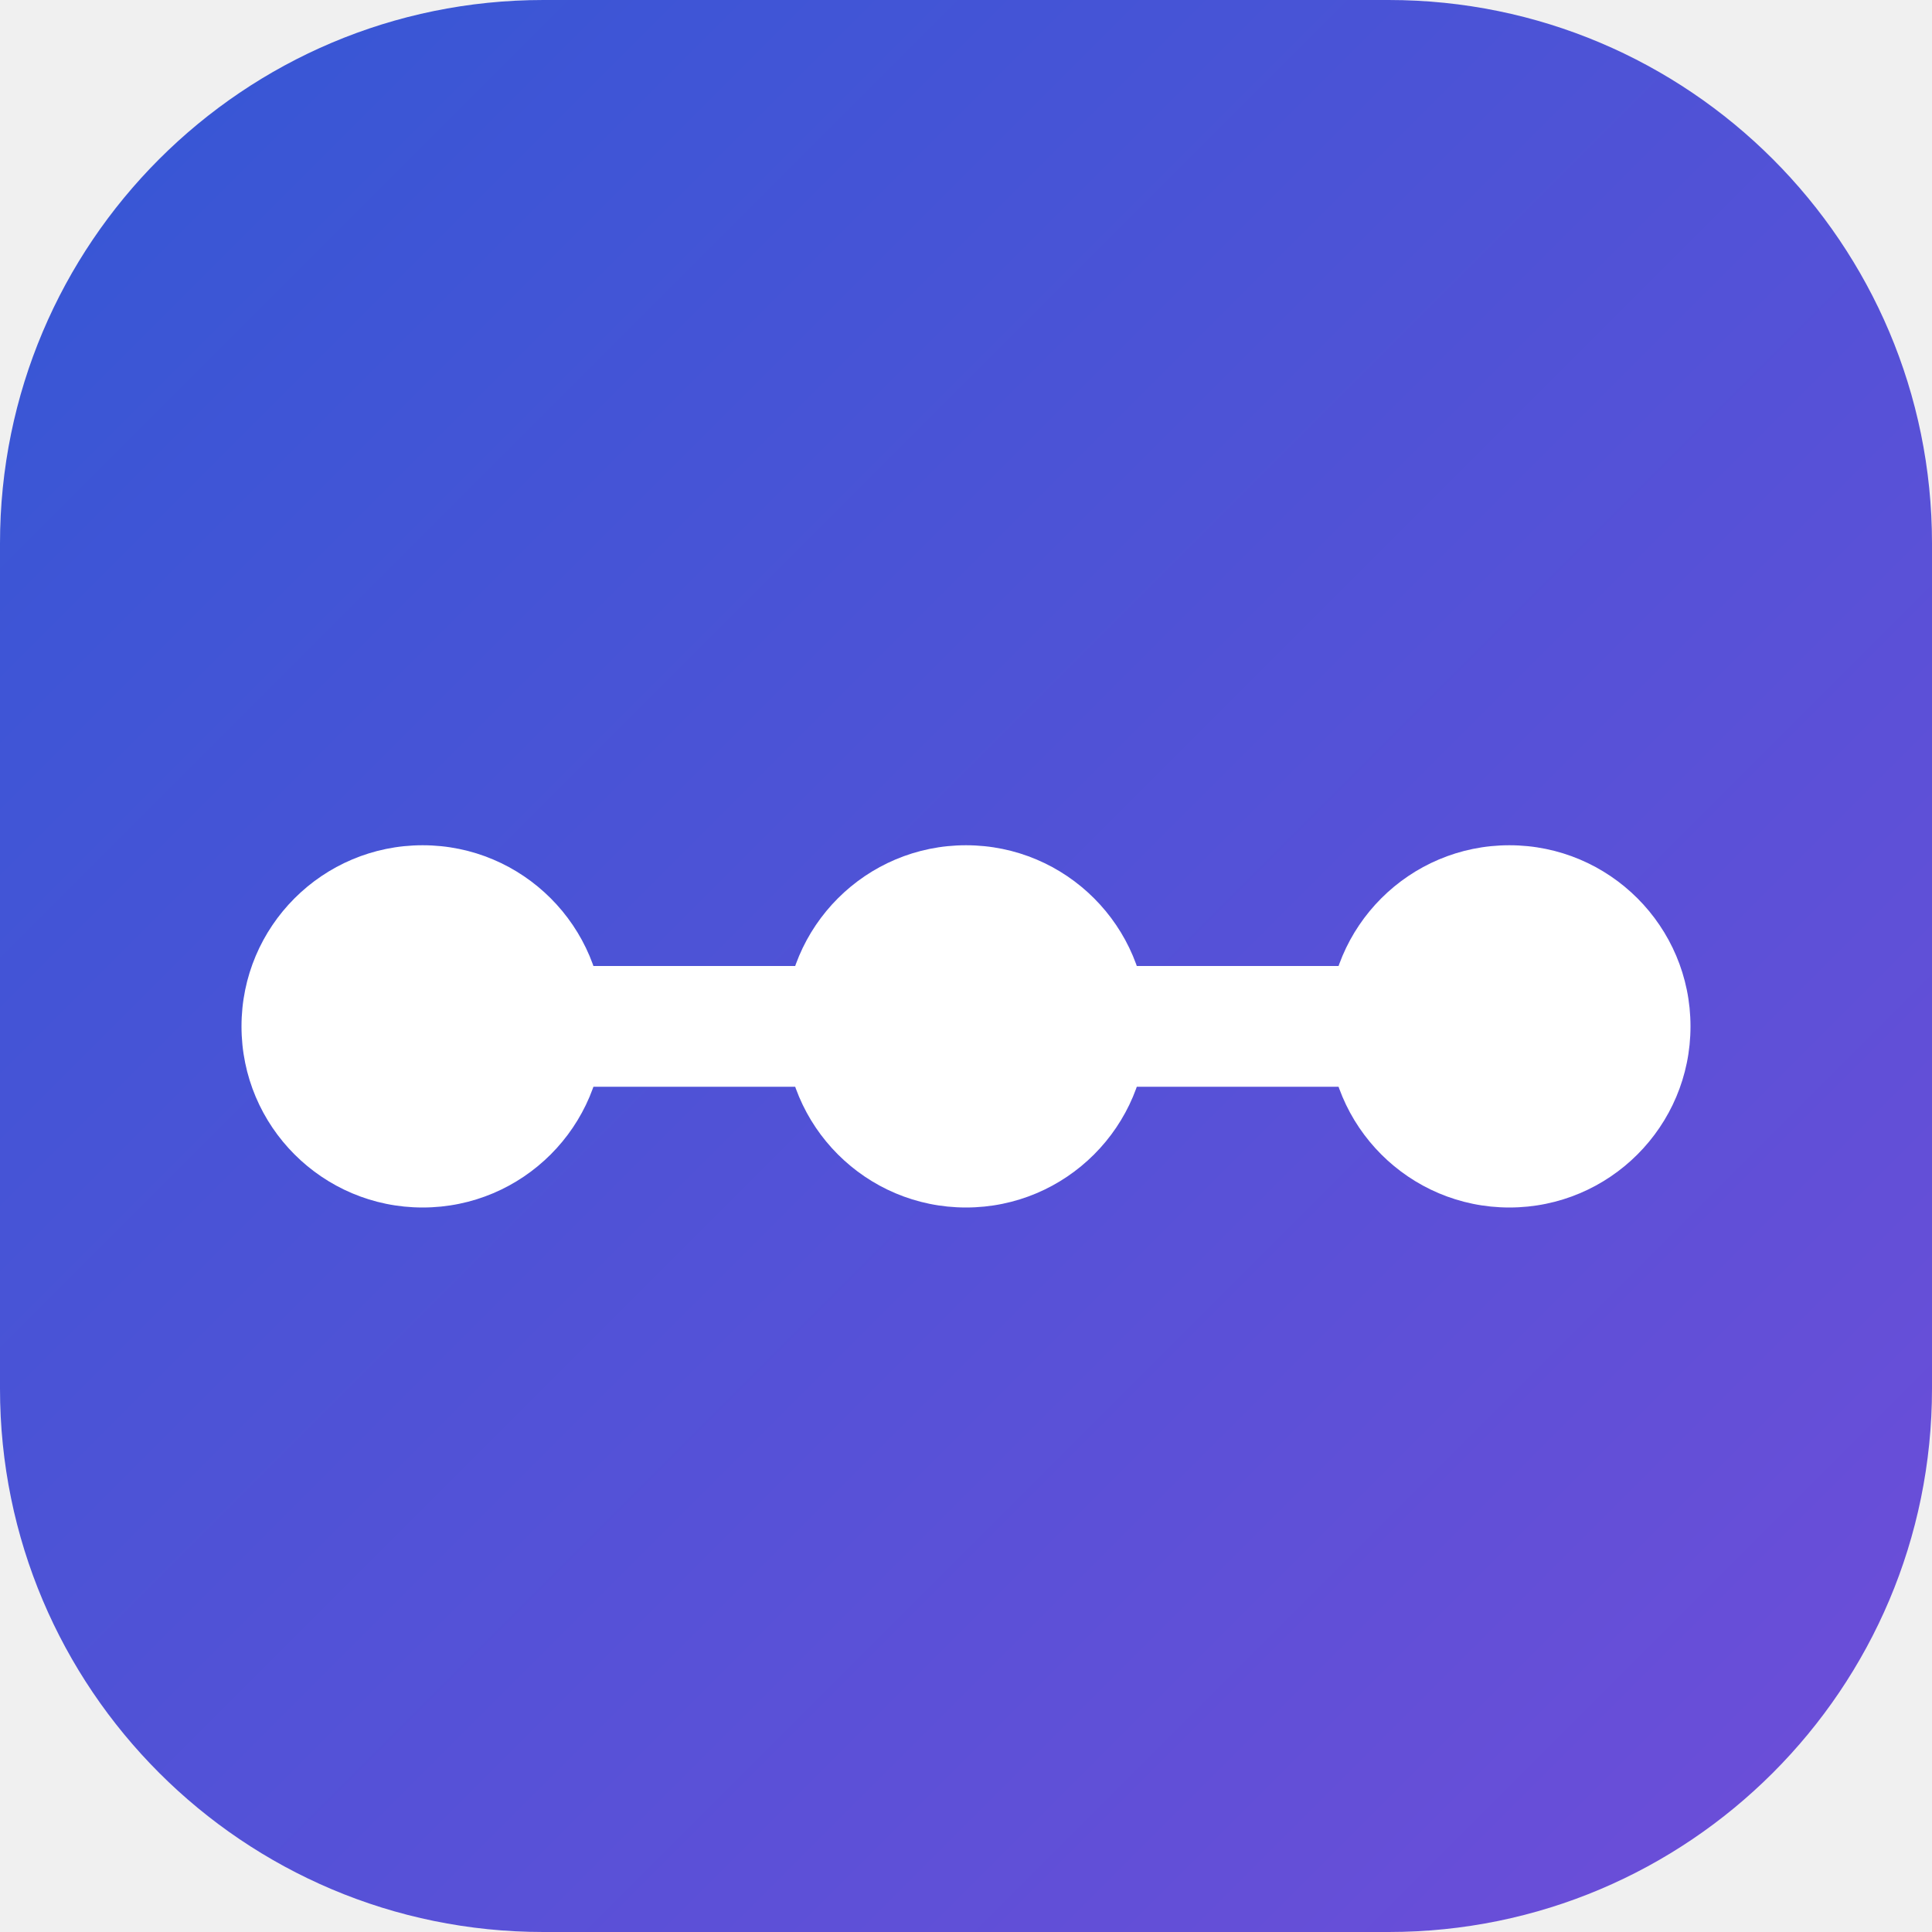
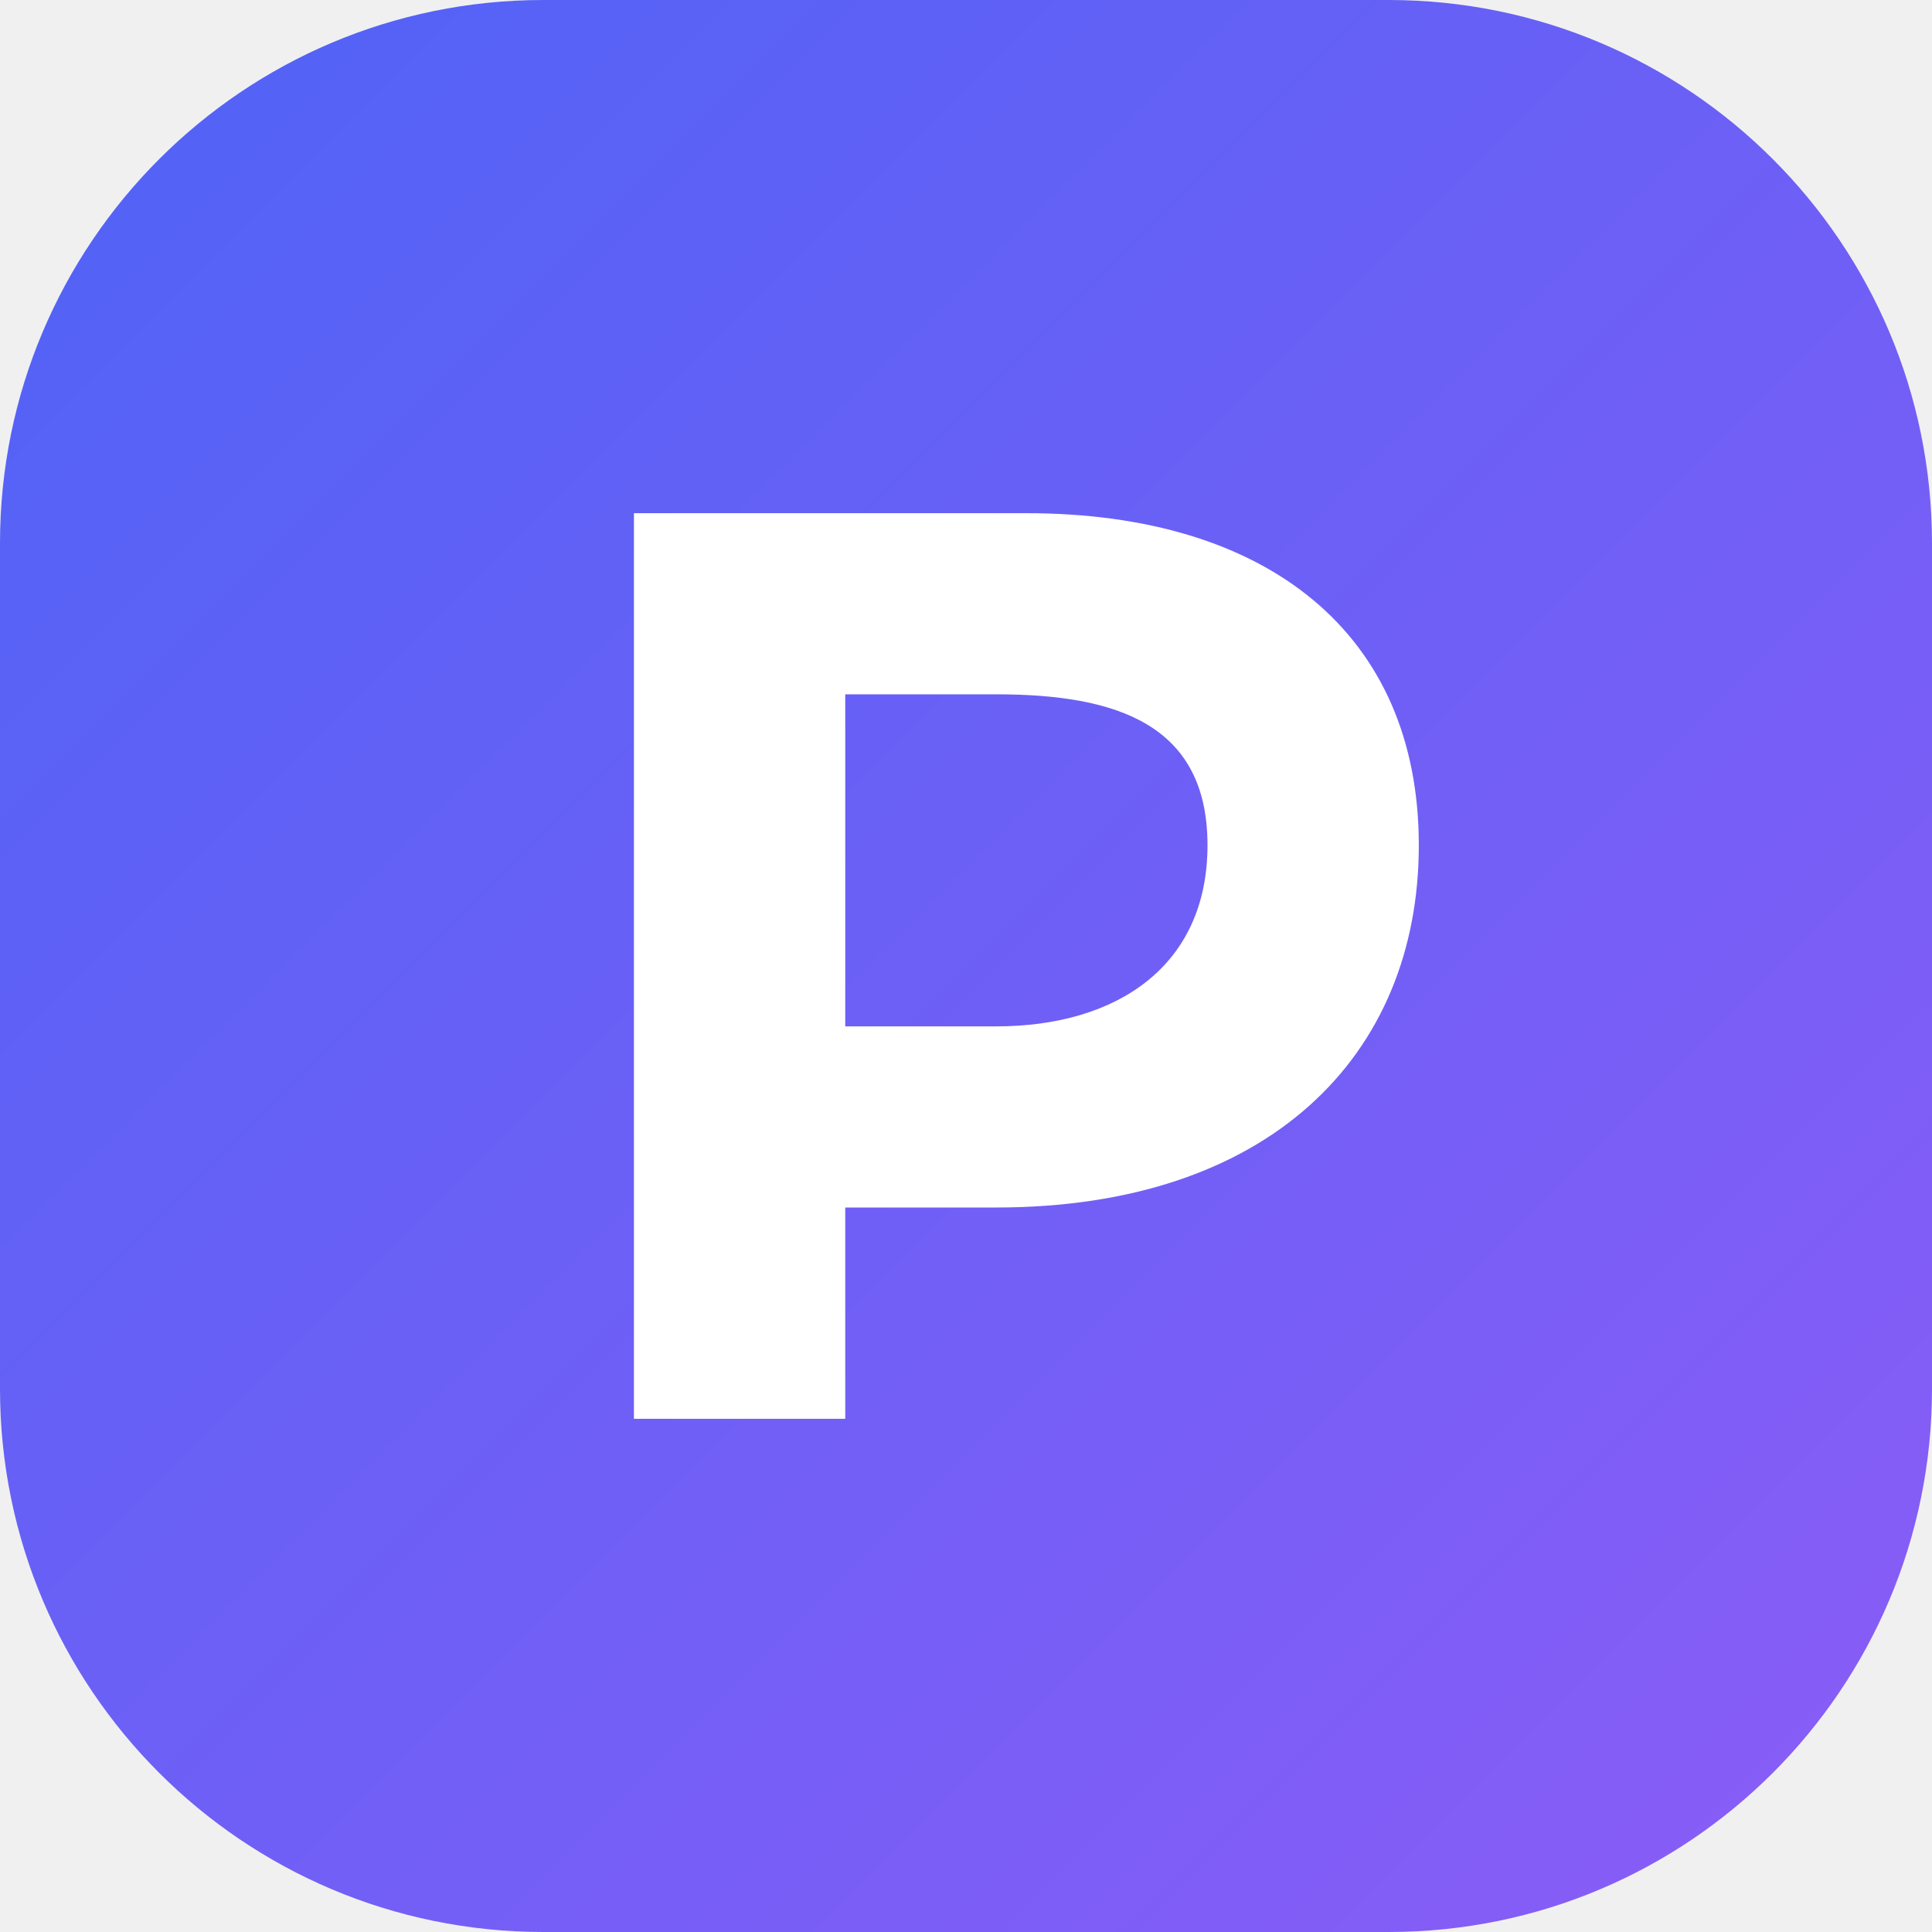
<svg xmlns="http://www.w3.org/2000/svg" viewBox="0 0 64 64">
  <defs>
    <linearGradient id="g" x1="0" y1="0" x2="1" y2="1">
-       <stop stop-color="#3457d5" />
-       <stop offset="1" stop-color="#6f4dd8" />
+       <stop stop-color="#4f63f6" />
+       <stop offset="1" stop-color="#8b5cf6" />
    </linearGradient>
  </defs>
  <rect width="64" height="64" rx="18" fill="url(#g)" />
-   <path d="M13 34h38" stroke="#fff" stroke-width="4" stroke-linecap="round" />
-   <circle cx="14" cy="34" r="6" fill="#fff" />
-   <circle cx="32" cy="34" r="6" fill="#fff" />
-   <circle cx="50" cy="34" r="6" fill="#fff" />
+   <path d="M21 47V17h13c8 0 13 4 13 11s-5 12-14 12h-5v7zm7-13h5c4 0 7-2 7-6s-3-5-7-5h-5z" fill="white" />
</svg>
